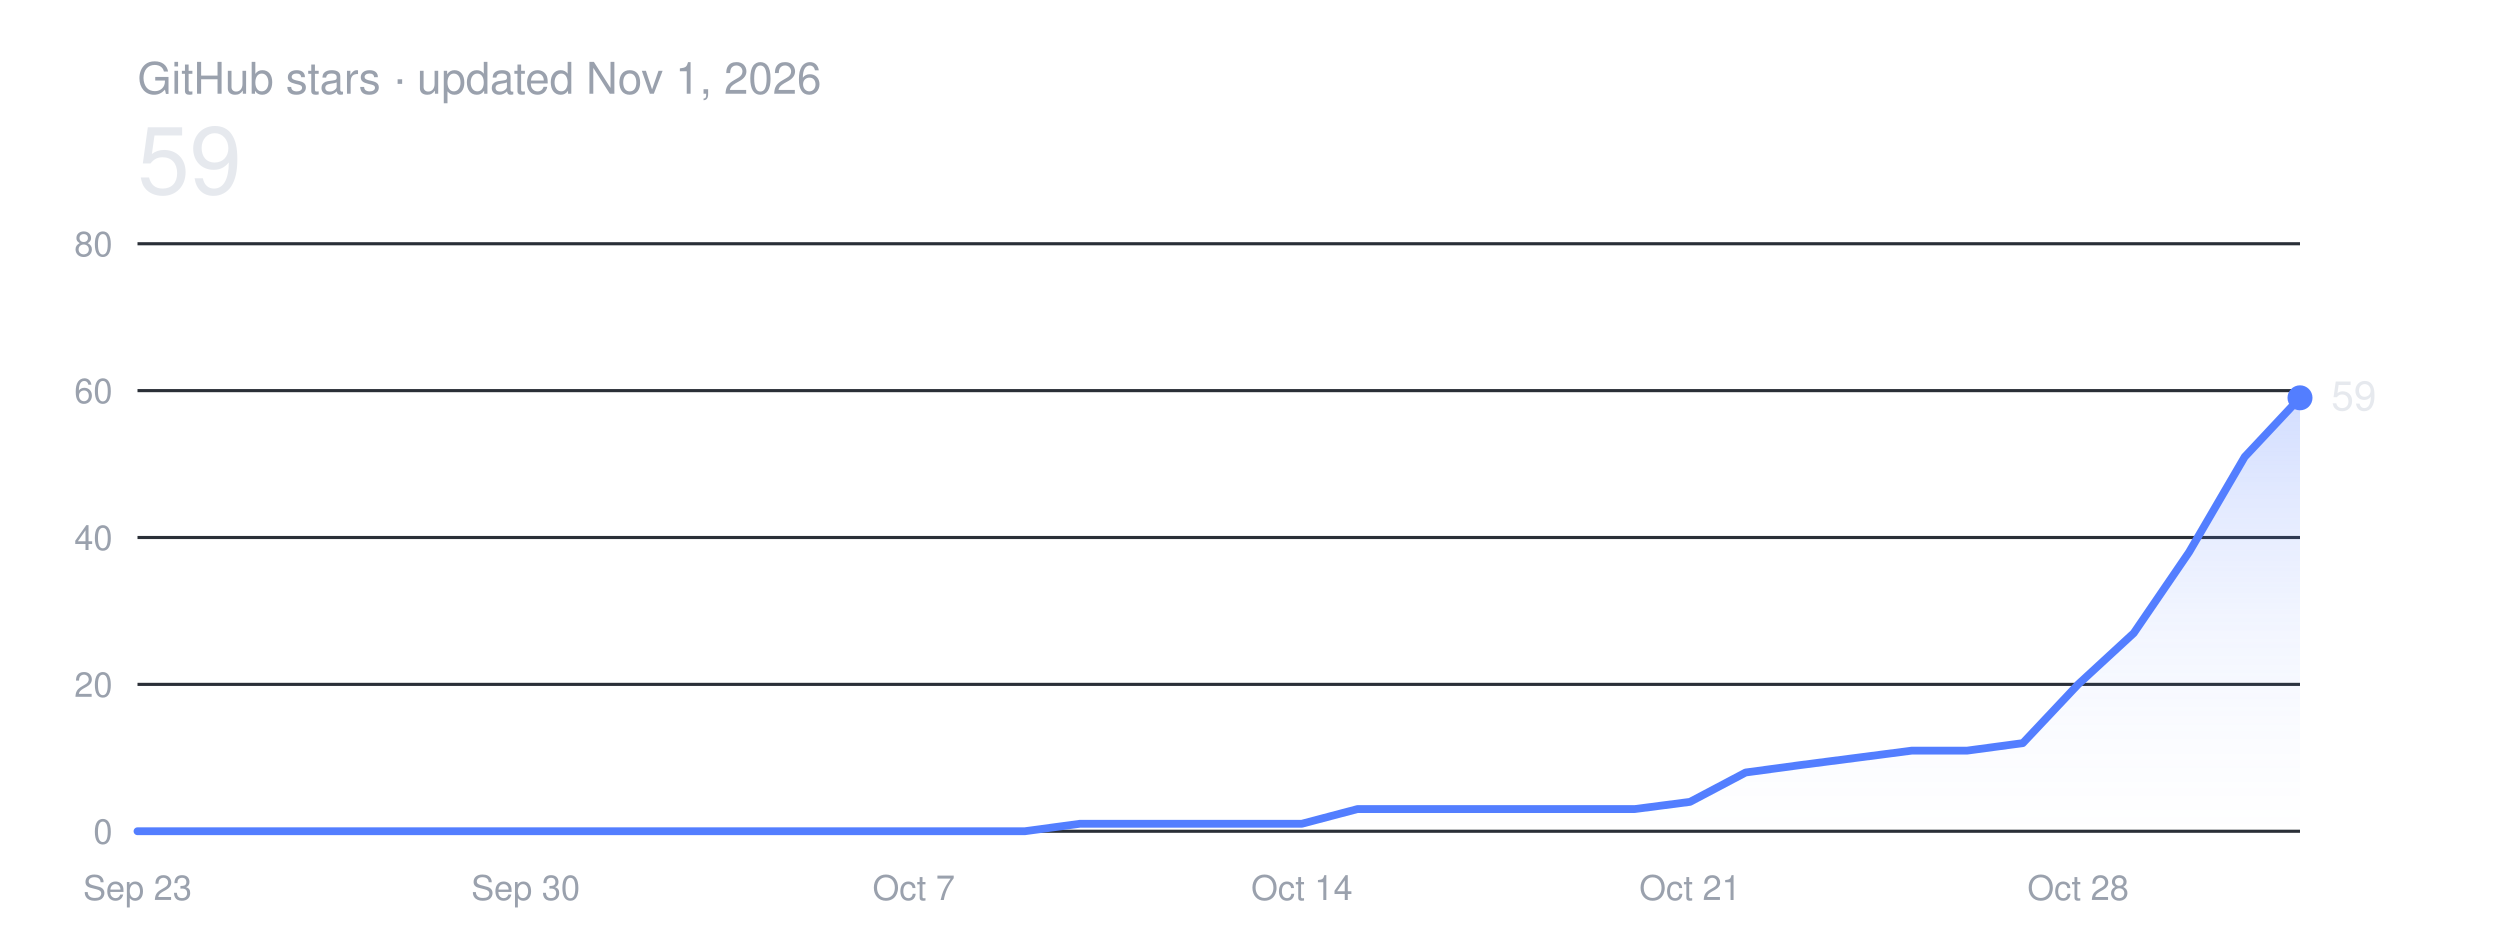
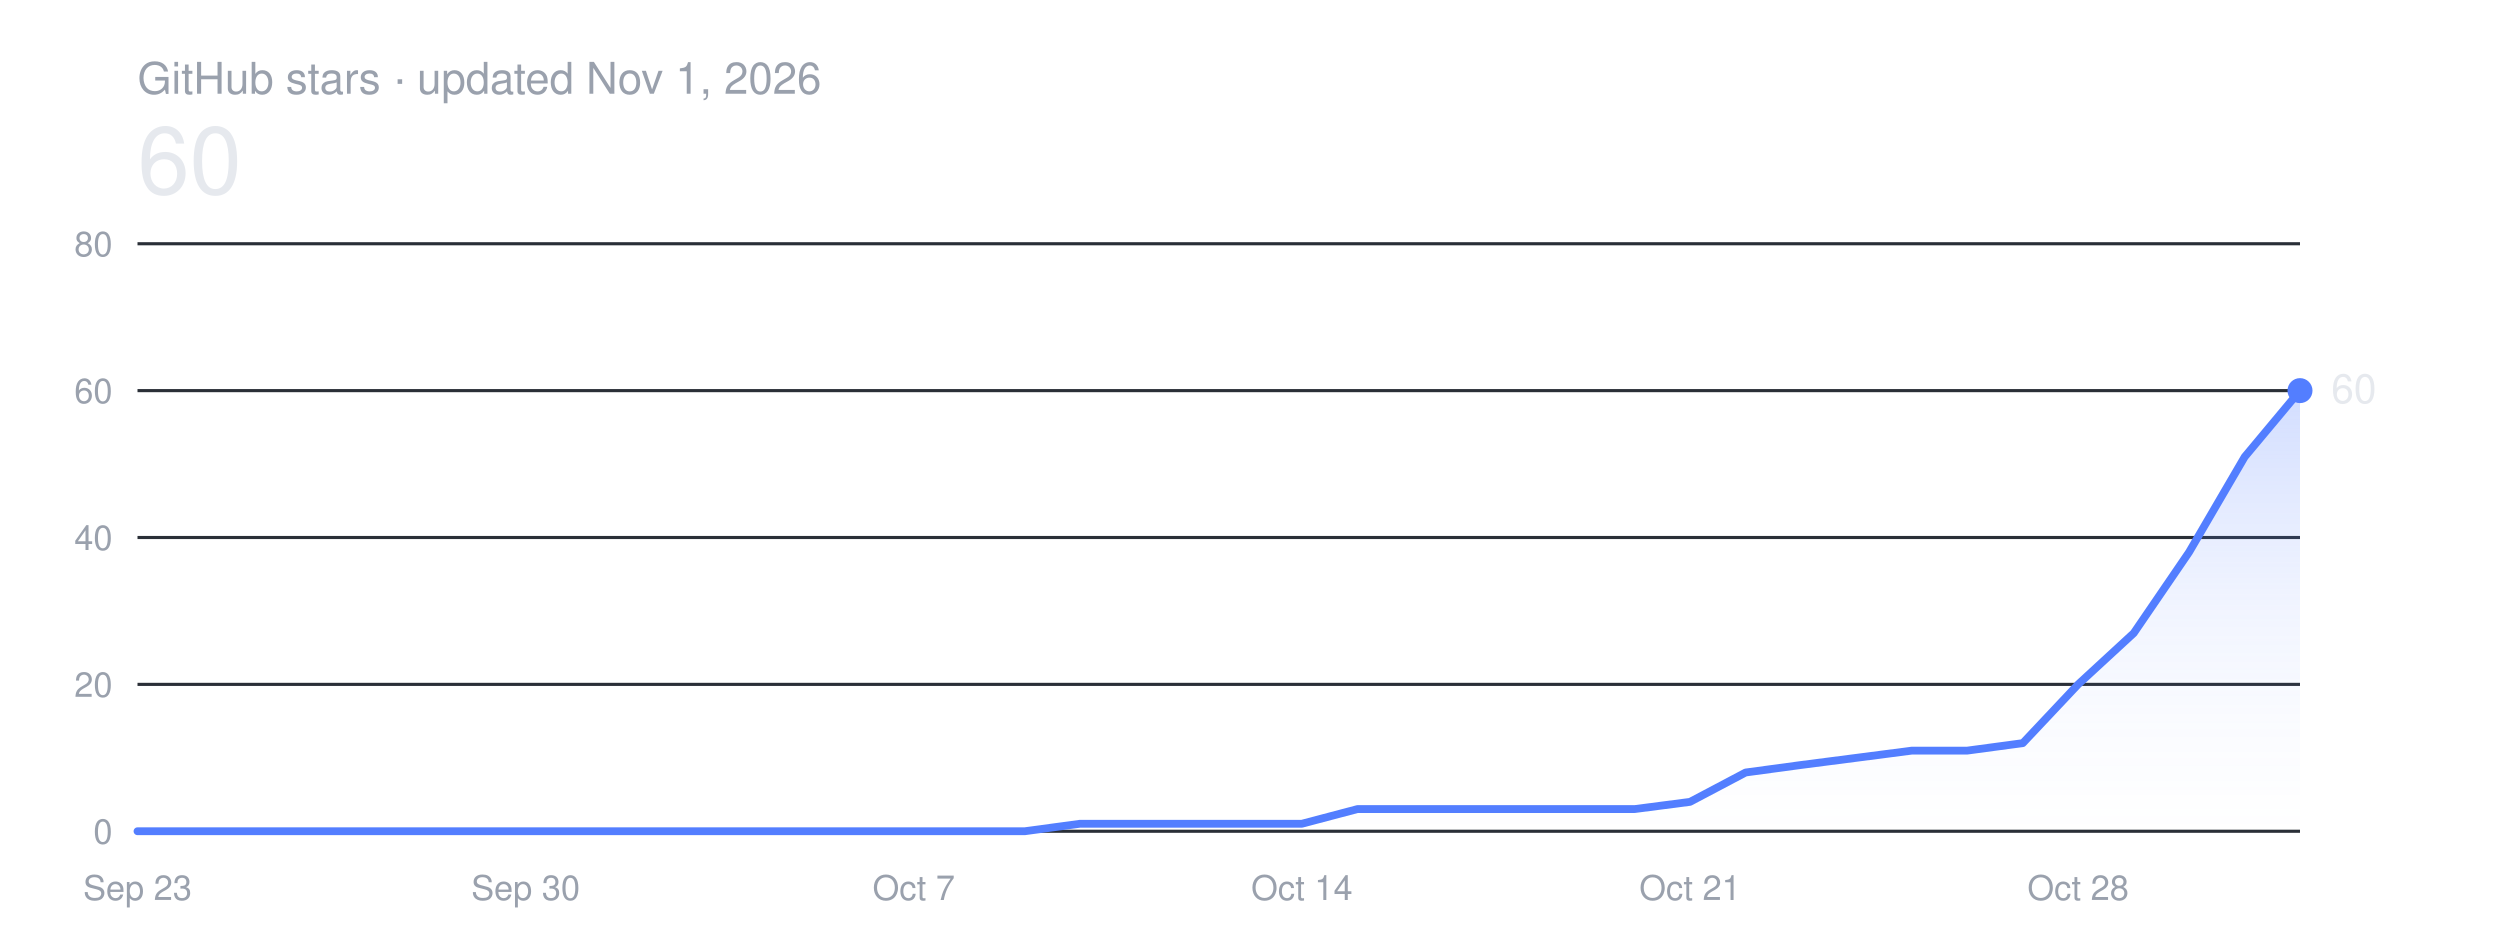
<svg xmlns="http://www.w3.org/2000/svg" width="800" height="300" viewBox="0 0 800 300" font-family="-apple-system, BlinkMacSystemFont, 'Segoe UI', Helvetica, Arial, sans-serif">
  <defs>
    <linearGradient id="a" x1="0" x2="0" y1="0" y2="1">
      <stop offset="0" stop-color="#537eff" stop-opacity="0.26" />
      <stop offset="0.25" stop-color="#537eff" stop-opacity="0.16" />
      <stop offset="0.5" stop-color="#537eff" stop-opacity="0.08" />
      <stop offset="0.75" stop-color="#537eff" stop-opacity="0.03" />
      <stop offset="1" stop-color="#537eff" stop-opacity="0" />
    </linearGradient>
  </defs>
  <text x="44" y="30" font-size="14" fill="#9aa1ad">GitHub stars · updated Nov 1, 2026</text>
-   <text x="44" y="62" font-size="30" font-weight="300" fill="#e6e9ee">59</text>
+   <text x="44" y="62" font-size="30" font-weight="300" fill="#e6e9ee">60</text>
  <line x1="44" x2="736" y1="266.0" y2="266.0" stroke="#2a2f37" stroke-width="1" />
  <text x="36" y="270.0" font-size="11" fill="#9aa1ad" text-anchor="end">0</text>
  <line x1="44" x2="736" y1="219.0" y2="219.0" stroke="#2a2f37" stroke-width="1" />
  <text x="36" y="223.0" font-size="11" fill="#9aa1ad" text-anchor="end">20</text>
  <line x1="44" x2="736" y1="172.0" y2="172.0" stroke="#2a2f37" stroke-width="1" />
  <text x="36" y="176.0" font-size="11" fill="#9aa1ad" text-anchor="end">40</text>
  <line x1="44" x2="736" y1="125.0" y2="125.0" stroke="#2a2f37" stroke-width="1" />
  <text x="36" y="129.0" font-size="11" fill="#9aa1ad" text-anchor="end">60</text>
  <line x1="44" x2="736" y1="78.0" y2="78.0" stroke="#2a2f37" stroke-width="1" />
  <text x="36" y="82.0" font-size="11" fill="#9aa1ad" text-anchor="end">80</text>
  <text x="44.0" y="288" font-size="11" fill="#9aa1ad" text-anchor="middle">Sep 23</text>
  <text x="168.2" y="288" font-size="11" fill="#9aa1ad" text-anchor="middle">Sep 30</text>
  <text x="292.4" y="288" font-size="11" fill="#9aa1ad" text-anchor="middle">Oct 7</text>
  <text x="416.6" y="288" font-size="11" fill="#9aa1ad" text-anchor="middle">Oct 14</text>
  <text x="540.8" y="288" font-size="11" fill="#9aa1ad" text-anchor="middle">Oct 21</text>
  <text x="665.0" y="288" font-size="11" fill="#9aa1ad" text-anchor="middle">Oct 28</text>
-   <polygon points="44,266.0 44.0,266.0 61.7,266.0 79.5,266.0 97.2,266.0 115.0,266.0 132.7,266.0 150.5,266.0 168.2,266.0 185.9,266.0 203.7,266.0 221.4,266.0 239.2,266.0 256.9,266.0 274.7,266.0 292.4,266.0 310.2,266.0 327.9,266.0 345.6,263.6 363.4,263.6 381.1,263.6 398.9,263.6 416.6,263.6 434.4,258.9 452.1,258.9 469.8,258.9 487.6,258.9 505.3,258.9 523.1,258.9 540.8,256.6 558.6,247.2 576.3,244.8 594.1,242.5 611.8,240.2 629.5,240.2 647.3,237.8 665.0,219.0 682.8,202.6 700.5,176.7 718.3,146.2 736.0,127.3 736.0,266.0" fill="url(#a)" />
-   <polyline points="44.0,266.0 61.7,266.0 79.5,266.0 97.2,266.0 115.0,266.0 132.7,266.0 150.5,266.0 168.2,266.0 185.9,266.0 203.7,266.0 221.4,266.0 239.2,266.0 256.9,266.0 274.7,266.0 292.4,266.0 310.2,266.0 327.9,266.0 345.6,263.6 363.4,263.6 381.1,263.6 398.9,263.6 416.6,263.6 434.4,258.9 452.1,258.9 469.8,258.9 487.6,258.9 505.3,258.9 523.1,258.9 540.8,256.6 558.6,247.2 576.3,244.8 594.1,242.5 611.8,240.2 629.5,240.2 647.3,237.8 665.0,219.0 682.8,202.6 700.5,176.7 718.3,146.2 736.0,127.3" fill="none" stroke="#537eff" stroke-width="2.5" stroke-linejoin="round" stroke-linecap="round" />
-   <circle cx="736.0" cy="127.3" r="4" fill="#537eff" />
-   <text x="746.0" y="131.3" font-size="13" fill="#e6e9ee">59</text>
+   <polygon points="44,266.0 44.0,266.0 61.7,266.0 79.5,266.0 97.2,266.0 115.0,266.0 132.7,266.0 150.5,266.0 168.2,266.0 185.9,266.0 203.7,266.0 221.4,266.0 239.2,266.0 256.9,266.0 274.7,266.0 292.4,266.0 310.2,266.0 327.9,266.0 345.6,263.6 363.4,263.6 381.1,263.6 398.9,263.6 416.6,263.6 434.4,258.9 452.1,258.9 469.8,258.9 487.6,258.9 505.3,258.9 523.1,258.9 540.8,256.6 558.6,247.2 576.3,244.8 594.1,242.5 611.8,240.2 629.5,240.2 647.3,237.8 665.0,219.0 682.8,202.6 700.5,176.7 718.3,146.2 736.0,125.0 736.0,266.0" fill="url(#a)" />
+   <polyline points="44.0,266.0 61.7,266.0 79.5,266.0 97.2,266.0 115.0,266.0 132.7,266.0 150.5,266.0 168.2,266.0 185.9,266.0 203.7,266.0 221.4,266.0 239.2,266.0 256.9,266.0 274.7,266.0 292.4,266.0 310.2,266.0 327.9,266.0 345.6,263.6 363.4,263.6 381.1,263.6 398.9,263.6 416.6,263.6 434.4,258.9 452.1,258.9 469.8,258.9 487.6,258.9 505.3,258.9 523.1,258.9 540.8,256.6 558.6,247.2 576.3,244.8 594.1,242.5 611.8,240.2 629.5,240.2 647.3,237.8 665.0,219.0 682.8,202.6 700.5,176.7 718.3,146.2 736.0,125.0" fill="none" stroke="#537eff" stroke-width="2.5" stroke-linejoin="round" stroke-linecap="round" />
+   <circle cx="736.0" cy="125.0" r="4" fill="#537eff" />
+   <text x="746.0" y="129.0" font-size="13" fill="#e6e9ee">60</text>
</svg>
